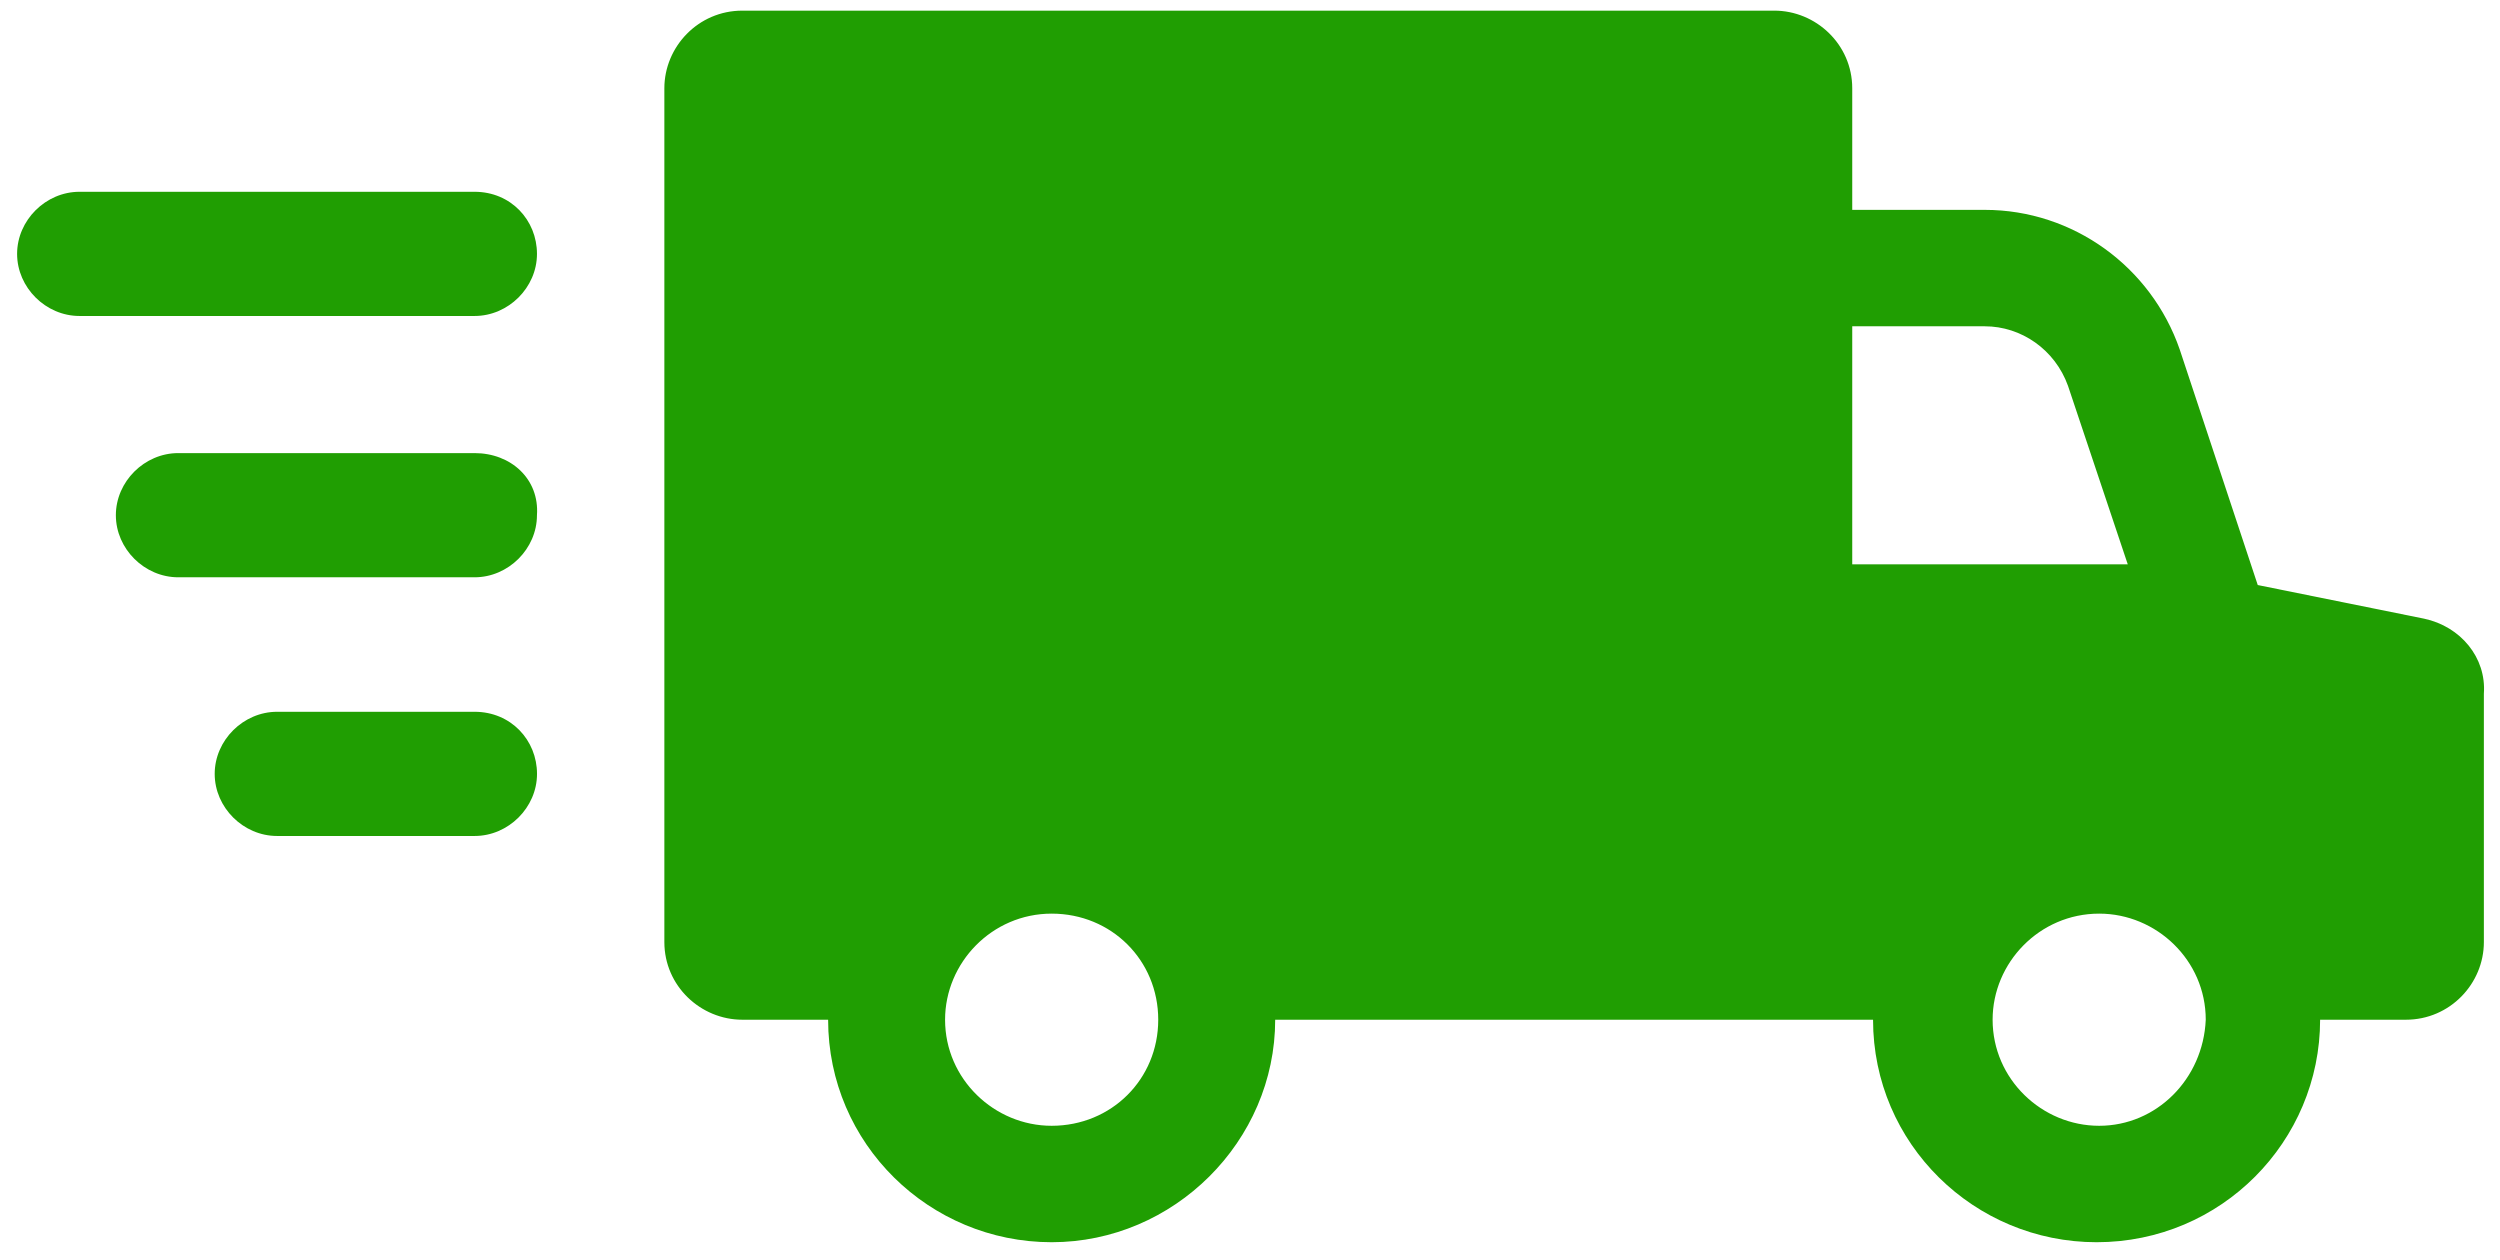
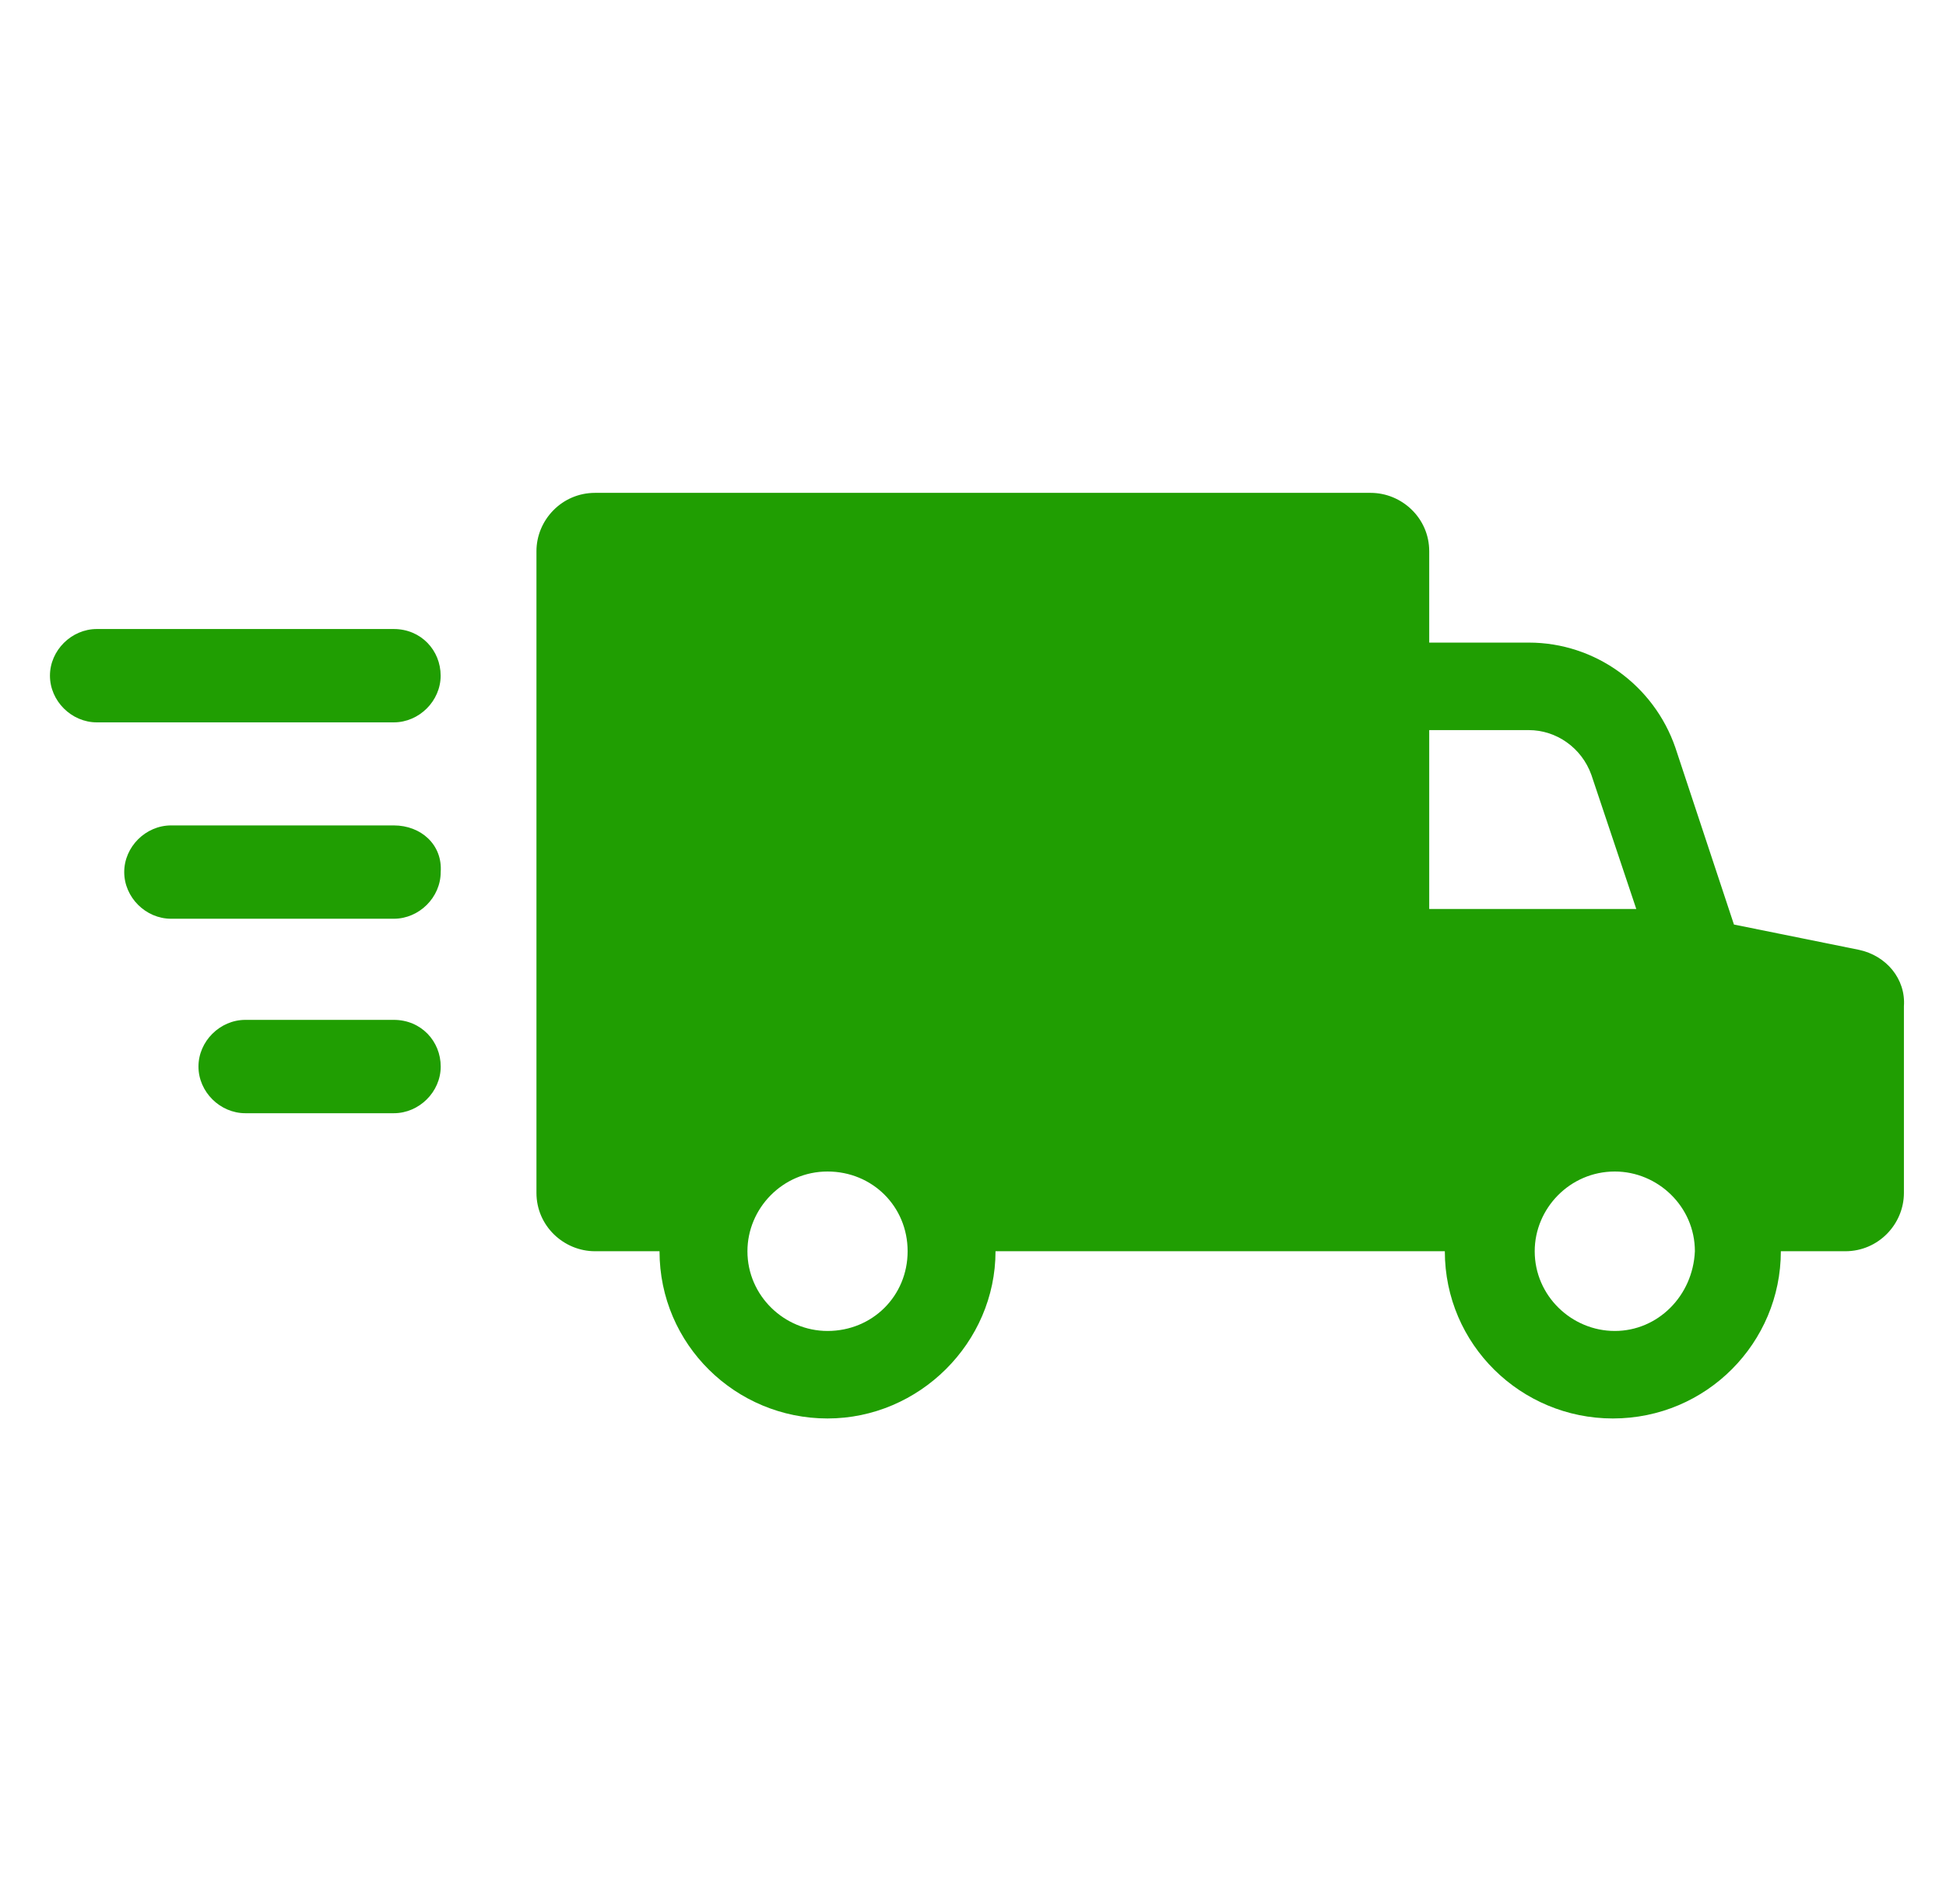
- <svg xmlns="http://www.w3.org/2000/svg" width="133" height="67" viewBox="0 0 133 67" fill="none">
-   <path d="M128.962 32.913L120.112 31.124L115.963 18.598C114.442 14.194 110.294 11.165 105.592 11.165H98.539V4.696C98.539 2.356 96.603 0.566 94.391 0.566H39.492C37.141 0.566 35.344 2.493 35.344 4.696V50.119C35.344 52.459 37.28 54.249 39.492 54.249H44.056C44.056 60.856 49.449 66.086 55.948 66.086C62.447 66.086 67.84 60.718 67.84 54.249H99.646C99.646 60.856 105.039 66.086 111.538 66.086C118.176 66.086 123.43 60.718 123.43 54.249H127.994C130.345 54.249 132.142 52.322 132.142 50.119V36.905C132.281 34.978 130.898 33.326 128.962 32.913ZM55.948 59.892C52.906 59.892 50.278 57.415 50.278 54.249C50.278 51.221 52.767 48.605 55.948 48.605C59.129 48.605 61.618 51.083 61.618 54.249C61.618 57.415 59.129 59.892 55.948 59.892ZM98.539 30.023V17.359H105.592C107.528 17.359 109.326 18.598 110.017 20.525L113.197 30.023H98.539ZM111.676 59.892C108.634 59.892 106.007 57.415 106.007 54.249C106.007 51.221 108.496 48.605 111.676 48.605C114.719 48.605 117.346 51.083 117.346 54.249C117.208 57.415 114.719 59.892 111.676 59.892Z" fill="#209E02" />
-   <path d="M25.248 10.203H4.229C2.431 10.203 0.91 11.717 0.91 13.507C0.91 15.296 2.431 16.81 4.229 16.81H25.248C27.046 16.81 28.567 15.296 28.567 13.507C28.567 11.717 27.184 10.203 25.248 10.203Z" fill="#209E02" />
-   <path d="M25.247 24.105H9.483C7.685 24.105 6.164 25.62 6.164 27.409C6.164 29.198 7.685 30.712 9.483 30.712H25.247C27.045 30.712 28.566 29.198 28.566 27.409C28.704 25.482 27.183 24.105 25.247 24.105Z" fill="#209E02" />
-   <path d="M25.25 37.867H14.741C12.943 37.867 11.422 39.381 11.422 41.171C11.422 42.96 12.943 44.474 14.741 44.474H25.25C27.048 44.474 28.569 42.96 28.569 41.171C28.569 39.381 27.186 37.867 25.25 37.867Z" fill="#209E02" />
+ <svg xmlns="http://www.w3.org/2000/svg" width="91" height="89" viewBox="0 0 91 89" fill="none">
+   <path d="M86.931 44.416L81.084 43.233L78.344 34.959C77.339 32.049 74.599 30.049 71.493 30.049H66.834V25.775C66.834 24.229 65.555 23.047 64.093 23.047H27.826C26.273 23.047 25.086 24.32 25.086 25.775V55.782C25.086 57.328 26.365 58.51 27.826 58.51H30.841C30.841 62.875 34.404 66.33 38.697 66.33C42.991 66.33 46.553 62.784 46.553 58.51H67.564C67.564 62.875 71.127 66.33 75.421 66.33C79.805 66.33 83.277 62.784 83.277 58.51H86.291C87.844 58.51 89.032 57.237 89.032 55.782V47.053C89.123 45.78 88.21 44.688 86.931 44.416ZM38.697 62.238C36.688 62.238 34.952 60.601 34.952 58.51C34.952 56.51 36.596 54.782 38.697 54.782C40.798 54.782 42.443 56.419 42.443 58.51C42.443 60.601 40.798 62.238 38.697 62.238ZM66.834 42.506V34.141H71.493C72.771 34.141 73.959 34.959 74.416 36.232L76.517 42.506H66.834ZM75.512 62.238C73.502 62.238 71.767 60.601 71.767 58.51C71.767 56.51 73.411 54.782 75.512 54.782C77.522 54.782 79.257 56.419 79.257 58.51C79.166 60.601 77.522 62.238 75.512 62.238Z" fill="#209E02" />
+   <path d="M18.414 29.414H4.528C3.341 29.414 2.336 30.414 2.336 31.596C2.336 32.779 3.341 33.779 4.528 33.779H18.414C19.601 33.779 20.606 32.779 20.606 31.596C20.606 30.414 19.693 29.414 18.414 29.414Z" fill="#209E02" />
+   <path d="M18.415 38.598H8.001C6.813 38.598 5.809 39.598 5.809 40.78C5.809 41.962 6.813 42.962 8.001 42.962H18.415C19.603 42.962 20.608 41.962 20.608 40.78C20.699 39.507 19.694 38.598 18.415 38.598Z" fill="#209E02" />
+   <path d="M18.416 47.691H11.474C10.286 47.691 9.281 48.692 9.281 49.874C9.281 51.056 10.286 52.056 11.474 52.056H18.416C19.604 52.056 20.609 51.056 20.609 49.874C20.609 48.692 19.695 47.691 18.416 47.691Z" fill="#209E02" />
</svg>
